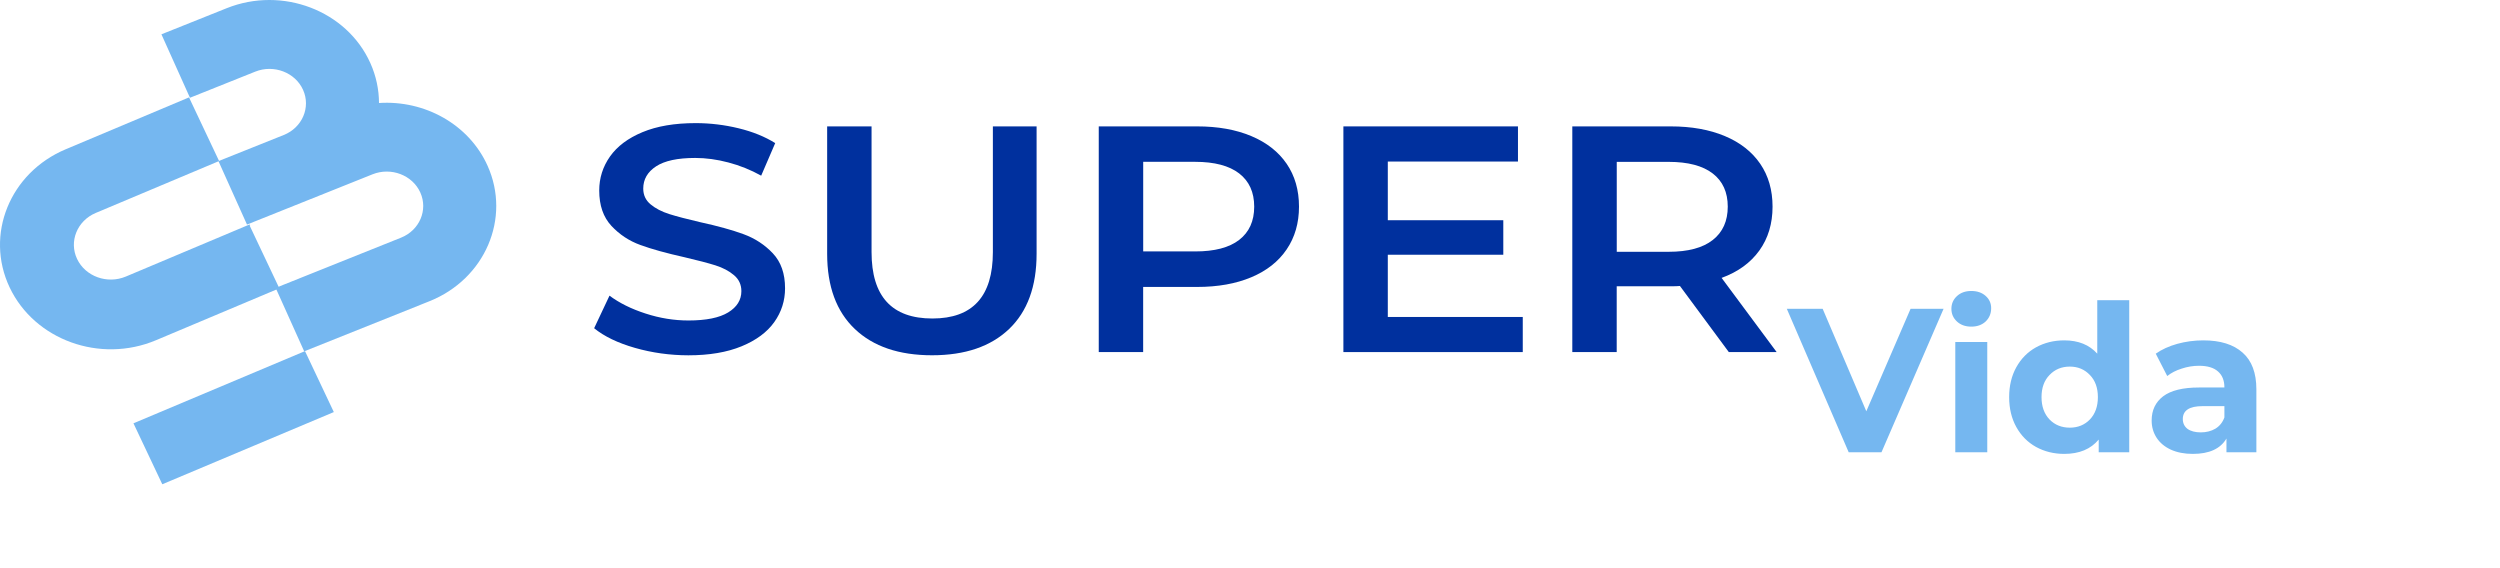
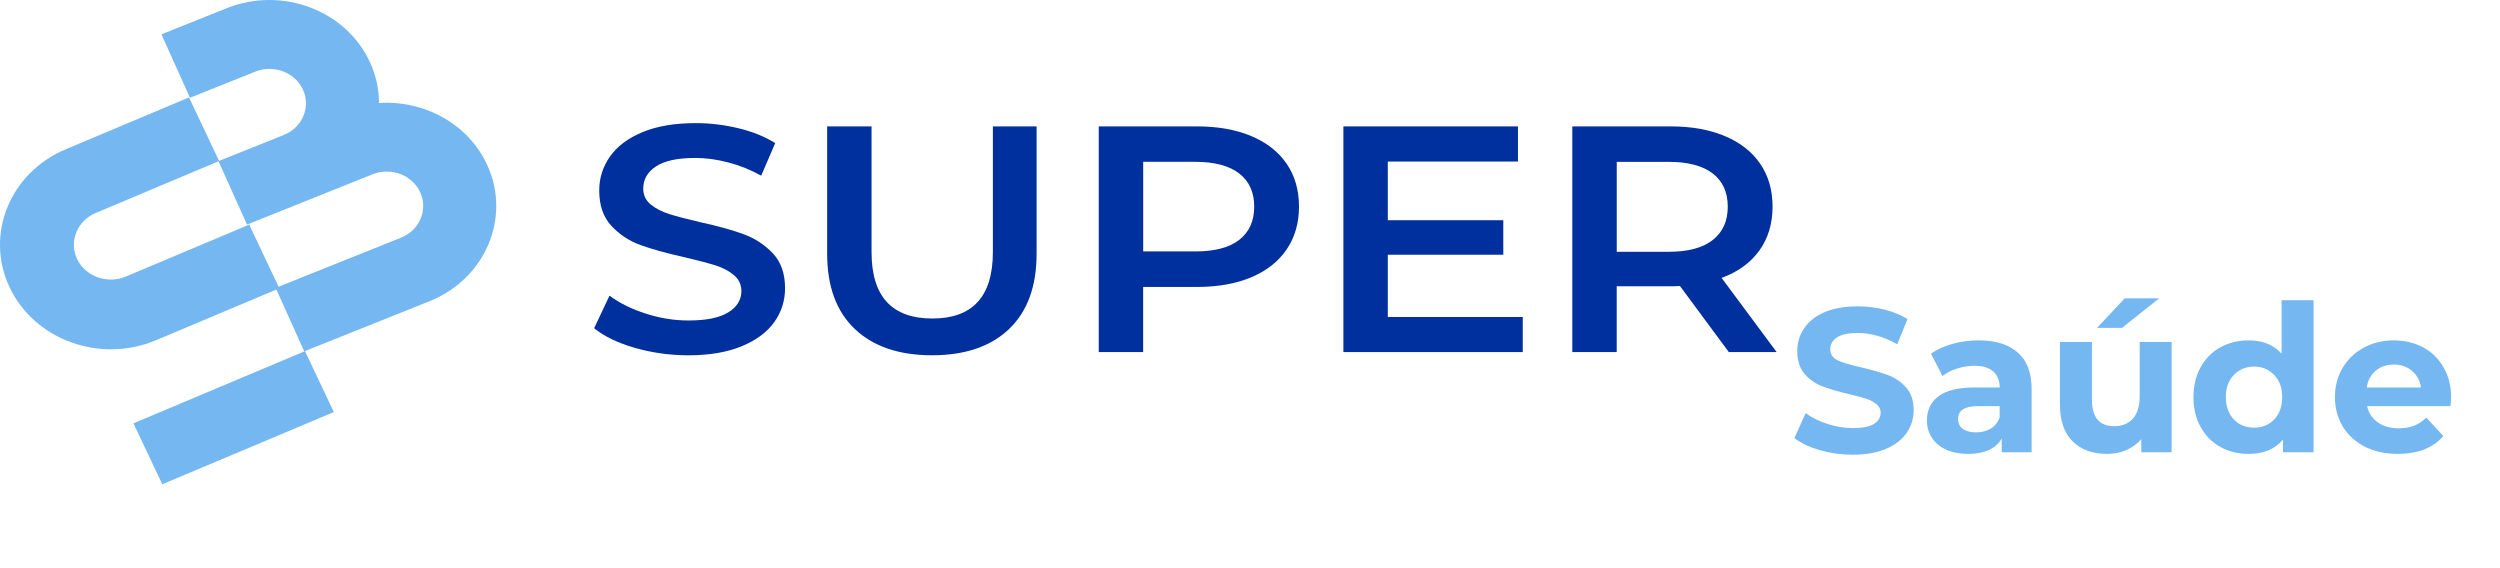
<svg xmlns="http://www.w3.org/2000/svg" width="489" height="111" viewBox="0 0 489 111" fill="none">
  <path d="M124.195 68.046C120.832 67.083 118.171 65.796 116.213 64.201L119.217 57.831C121.133 59.26 123.484 60.428 126.271 61.328C129.057 62.236 131.852 62.686 134.655 62.686C138.127 62.686 140.721 62.157 142.436 61.107C144.152 60.057 145.013 58.668 145.013 56.947C145.013 55.684 144.537 54.642 143.574 53.828C142.612 53.007 141.399 52.368 139.934 51.902C138.462 51.444 136.462 50.915 133.918 50.323C130.354 49.526 127.467 48.729 125.266 47.923C123.057 47.126 121.166 45.871 119.585 44.174C118.004 42.468 117.209 40.171 117.209 37.266C117.209 34.827 117.911 32.608 119.317 30.611C120.723 28.614 122.84 27.027 125.668 25.851C128.496 24.674 131.96 24.082 136.06 24.082C138.914 24.082 141.717 24.422 144.478 25.093C147.239 25.764 149.624 26.735 151.632 27.99L148.888 34.361C146.838 33.224 144.704 32.364 142.47 31.779C140.244 31.187 138.077 30.895 135.985 30.895C132.554 30.895 130.002 31.44 128.329 32.537C126.655 33.635 125.819 35.079 125.819 36.887C125.819 38.15 126.296 39.176 127.258 39.974C128.212 40.771 129.433 41.403 130.898 41.868C132.37 42.334 134.37 42.855 136.914 43.447C140.386 44.205 143.24 44.995 145.465 45.816C147.691 46.637 149.599 47.884 151.18 49.565C152.762 51.247 153.557 53.52 153.557 56.378C153.557 58.818 152.854 61.02 151.448 63.002C150.042 64.975 147.917 66.554 145.064 67.73C142.21 68.907 138.738 69.499 134.638 69.499C131.048 69.491 127.559 69.009 124.195 68.046Z" fill="#00309E" />
  <path d="M167.205 64.352C163.598 60.925 161.791 56.023 161.791 49.629V24.722H170.476V49.313C170.476 57.973 174.443 62.299 182.375 62.299C190.257 62.299 194.206 57.973 194.206 49.313V24.722H202.758V49.629C202.758 56.015 200.967 60.925 197.378 64.352C193.788 67.778 188.768 69.491 182.308 69.491C175.848 69.491 170.811 67.778 167.205 64.352Z" fill="#00309E" />
  <path d="M244.754 26.617C247.758 27.88 250.067 29.688 251.674 32.04C253.28 34.393 254.084 37.187 254.084 40.424C254.084 43.621 253.28 46.408 251.674 48.776C250.067 51.152 247.766 52.968 244.754 54.231C241.75 55.494 238.219 56.126 234.161 56.126H223.601V68.859H214.916V24.722H234.161C238.219 24.722 241.75 25.354 244.754 26.617ZM242.386 46.921C244.344 45.405 245.323 43.242 245.323 40.424C245.323 37.606 244.344 35.443 242.386 33.927C240.428 32.411 237.55 31.653 233.768 31.653H223.61V49.179H233.768C237.55 49.187 240.428 48.437 242.386 46.921Z" fill="#00309E" />
  <path d="M297.852 61.991V68.867H262.768V24.722H296.915V31.598H271.453V43.076H294.045V49.826H271.453V61.999H297.852V61.991Z" fill="#00309E" />
  <path d="M338.151 68.859L328.595 55.936C328.194 55.976 327.591 55.999 326.788 55.999H316.228V68.859H307.543V24.722H326.788C330.838 24.722 334.377 25.354 337.381 26.617C340.385 27.88 342.694 29.688 344.301 32.04C345.908 34.393 346.711 37.187 346.711 40.424C346.711 43.747 345.849 46.605 344.134 48.997C342.418 51.389 339.958 53.181 336.745 54.357L347.506 68.859H338.151ZM335.013 33.935C333.055 32.419 330.177 31.661 326.395 31.661H316.237V49.25H326.395C330.185 49.25 333.055 48.484 335.013 46.945C336.971 45.413 337.95 43.234 337.95 40.416C337.95 37.614 336.971 35.443 335.013 33.935Z" fill="#00309E" />
  <path d="M48.831 44.122L48.94 44.075C48.906 44.028 48.873 43.972 48.847 43.925C48.814 43.933 48.772 43.933 48.73 43.941L24.616 54.093C20.976 55.624 16.7 54.077 15.077 50.651C13.453 47.225 15.093 43.183 18.725 41.651L42.856 31.499L37.058 19.231L37.108 19.208C37.049 19.16 36.991 19.113 36.949 19.058L12.842 29.202C1.923 33.796 -2.989 45.906 1.881 56.209C6.751 66.503 19.595 71.145 30.506 66.55L54.638 56.39L48.831 44.122Z" fill="#75B7F0" />
  <path d="M59.658 68.677L26.105 82.799L31.744 94.722L65.296 80.6L59.658 68.677Z" fill="#75B7F0" />
  <path d="M95.369 32.423C91.704 24.268 83.011 19.563 74.133 20.147C74.124 17.534 73.581 14.874 72.434 12.324C67.824 2.061 55.222 -2.747 44.345 1.603L31.576 6.711L37.157 19.121L49.926 14.013C53.549 12.56 57.749 14.163 59.281 17.581C60.82 21 59.122 24.962 55.499 26.407L42.73 31.515L48.311 43.925L56.335 40.712L72.861 34.096C76.484 32.644 80.684 34.246 82.216 37.664C83.755 41.083 82.057 45.046 78.434 46.49L53.917 56.311L59.498 68.721L84.006 58.916C94.884 54.566 99.98 42.678 95.369 32.423Z" fill="#75B7F0" />
-   <path d="M380.163 60.402L368.018 88.461H361.604L349.499 60.402H356.513L365.051 80.444L373.71 60.402H380.163ZM382.456 66.896H388.71V88.461H382.456V66.896ZM385.583 63.889C384.434 63.889 383.499 63.555 382.777 62.887C382.056 62.219 381.695 61.391 381.695 60.402C381.695 59.413 382.056 58.585 382.777 57.917C383.499 57.249 384.434 56.915 385.583 56.915C386.732 56.915 387.667 57.235 388.389 57.877C389.11 58.518 389.471 59.32 389.471 60.282C389.471 61.324 389.11 62.192 388.389 62.887C387.667 63.555 386.732 63.889 385.583 63.889ZM416.479 58.718V88.461H410.507V85.976C408.957 87.846 406.712 88.782 403.773 88.782C401.742 88.782 399.898 88.327 398.241 87.419C396.611 86.51 395.328 85.214 394.393 83.531C393.458 81.847 392.99 79.896 392.99 77.678C392.99 75.46 393.458 73.51 394.393 71.826C395.328 70.142 396.611 68.846 398.241 67.938C399.898 67.029 401.742 66.575 403.773 66.575C406.525 66.575 408.676 67.444 410.226 69.18V58.718H416.479ZM404.855 83.651C406.432 83.651 407.741 83.117 408.783 82.048C409.825 80.952 410.346 79.496 410.346 77.678C410.346 75.861 409.825 74.418 408.783 73.349C407.741 72.254 406.432 71.706 404.855 71.706C403.252 71.706 401.929 72.254 400.887 73.349C399.844 74.418 399.323 75.861 399.323 77.678C399.323 79.496 399.844 80.952 400.887 82.048C401.929 83.117 403.252 83.651 404.855 83.651ZM430.965 66.575C434.306 66.575 436.871 67.377 438.661 68.98C440.452 70.557 441.347 72.948 441.347 76.155V88.461H435.495V85.775C434.319 87.78 432.128 88.782 428.921 88.782C427.264 88.782 425.821 88.501 424.592 87.94C423.389 87.379 422.467 86.604 421.826 85.615C421.185 84.626 420.864 83.504 420.864 82.248C420.864 80.244 421.612 78.667 423.109 77.518C424.632 76.369 426.97 75.794 430.123 75.794H435.094C435.094 74.431 434.68 73.389 433.851 72.668C433.023 71.92 431.78 71.545 430.123 71.545C428.974 71.545 427.839 71.733 426.716 72.107C425.621 72.454 424.685 72.935 423.91 73.55L421.666 69.18C422.841 68.352 424.244 67.711 425.874 67.256C427.531 66.802 429.228 66.575 430.965 66.575ZM430.484 84.573C431.553 84.573 432.502 84.332 433.33 83.851C434.159 83.344 434.747 82.609 435.094 81.647V79.442H430.805C428.239 79.442 426.957 80.284 426.957 81.967C426.957 82.769 427.264 83.41 427.879 83.891C428.52 84.346 429.389 84.573 430.484 84.573Z" fill="#75B7F0" />
+   <path d="M362.406 88.942C360.188 88.942 358.037 88.648 355.952 88.06C353.895 87.446 352.238 86.657 350.982 85.695L353.186 80.805C354.389 81.687 355.819 82.395 357.475 82.929C359.132 83.464 360.789 83.731 362.446 83.731C364.29 83.731 365.653 83.464 366.534 82.929C367.416 82.368 367.857 81.633 367.857 80.725C367.857 80.057 367.59 79.509 367.056 79.081C366.548 78.627 365.88 78.266 365.051 77.999C364.25 77.732 363.154 77.438 361.764 77.117C359.627 76.609 357.876 76.102 356.513 75.594C355.151 75.086 353.975 74.271 352.986 73.149C352.024 72.026 351.543 70.53 351.543 68.659C351.543 67.029 351.984 65.559 352.866 64.25C353.748 62.914 355.07 61.858 356.834 61.083C358.625 60.308 360.802 59.921 363.368 59.921C365.158 59.921 366.909 60.135 368.619 60.562C370.329 60.99 371.826 61.605 373.108 62.406L371.104 67.337C368.512 65.867 365.92 65.132 363.328 65.132C361.511 65.132 360.161 65.426 359.279 66.014C358.424 66.602 357.997 67.377 357.997 68.339C357.997 69.301 358.491 70.022 359.48 70.503C360.495 70.957 362.032 71.412 364.089 71.866C366.227 72.374 367.978 72.882 369.34 73.389C370.703 73.897 371.866 74.699 372.828 75.794C373.817 76.89 374.311 78.373 374.311 80.244C374.311 81.847 373.857 83.317 372.948 84.653C372.066 85.963 370.73 87.005 368.94 87.78C367.149 88.555 364.971 88.942 362.406 88.942ZM387.005 66.575C390.346 66.575 392.911 67.377 394.702 68.98C396.492 70.557 397.387 72.948 397.387 76.155V88.461H391.535V85.775C390.359 87.78 388.168 88.782 384.961 88.782C383.304 88.782 381.861 88.501 380.632 87.94C379.429 87.379 378.508 86.604 377.866 85.615C377.225 84.626 376.904 83.504 376.904 82.248C376.904 80.244 377.652 78.667 379.149 77.518C380.672 76.369 383.01 75.794 386.164 75.794H391.134C391.134 74.431 390.72 73.389 389.892 72.668C389.063 71.92 387.82 71.545 386.164 71.545C385.015 71.545 383.879 71.733 382.756 72.107C381.661 72.454 380.726 72.935 379.951 73.55L377.706 69.18C378.882 68.352 380.285 67.711 381.915 67.256C383.572 66.802 385.268 66.575 387.005 66.575ZM386.524 84.573C387.593 84.573 388.542 84.332 389.37 83.851C390.199 83.344 390.787 82.609 391.134 81.647V79.442H386.845C384.28 79.442 382.997 80.284 382.997 81.967C382.997 82.769 383.304 83.41 383.919 83.891C384.56 84.346 385.429 84.573 386.524 84.573ZM424.772 66.896V88.461H418.84V85.896C418.012 86.831 417.023 87.552 415.874 88.06C414.725 88.541 413.482 88.782 412.146 88.782C409.313 88.782 407.069 87.967 405.412 86.337C403.755 84.707 402.926 82.288 402.926 79.081V66.896H409.18V78.159C409.18 81.633 410.636 83.37 413.549 83.37C415.045 83.37 416.248 82.889 417.156 81.927C418.065 80.939 418.519 79.482 418.519 77.558V66.896H424.772ZM415.593 58.358H422.327L415.072 64.13H410.182L415.593 58.358ZM452.532 58.718V88.461H446.559V85.976C445.009 87.846 442.765 88.782 439.825 88.782C437.794 88.782 435.95 88.327 434.293 87.419C432.663 86.51 431.381 85.214 430.445 83.531C429.51 81.847 429.042 79.896 429.042 77.678C429.042 75.46 429.51 73.51 430.445 71.826C431.381 70.142 432.663 68.846 434.293 67.938C435.95 67.029 437.794 66.575 439.825 66.575C442.578 66.575 444.729 67.444 446.279 69.18V58.718H452.532ZM440.907 83.651C442.484 83.651 443.793 83.117 444.836 82.048C445.878 80.952 446.399 79.496 446.399 77.678C446.399 75.861 445.878 74.418 444.836 73.349C443.793 72.254 442.484 71.706 440.907 71.706C439.304 71.706 437.981 72.254 436.939 73.349C435.897 74.418 435.376 75.861 435.376 77.678C435.376 79.496 435.897 80.952 436.939 82.048C437.981 83.117 439.304 83.651 440.907 83.651ZM479.444 77.758C479.444 77.839 479.404 78.4 479.324 79.442H463.009C463.303 80.778 463.998 81.834 465.094 82.609C466.189 83.384 467.552 83.771 469.182 83.771C470.305 83.771 471.293 83.611 472.149 83.29C473.03 82.943 473.845 82.408 474.594 81.687L477.921 85.294C475.89 87.619 472.923 88.782 469.022 88.782C466.59 88.782 464.439 88.314 462.568 87.379C460.698 86.417 459.255 85.094 458.239 83.41C457.224 81.727 456.716 79.816 456.716 77.678C456.716 75.567 457.21 73.67 458.199 71.986C459.215 70.276 460.591 68.953 462.328 68.018C464.092 67.056 466.056 66.575 468.22 66.575C470.331 66.575 472.242 67.029 473.952 67.938C475.663 68.846 476.999 70.156 477.961 71.866C478.95 73.55 479.444 75.514 479.444 77.758ZM468.26 71.305C466.844 71.305 465.655 71.706 464.693 72.507C463.731 73.309 463.143 74.405 462.929 75.794H473.551C473.338 74.431 472.75 73.349 471.788 72.547C470.826 71.719 469.65 71.305 468.26 71.305Z" fill="#75B7F0" />
</svg>
